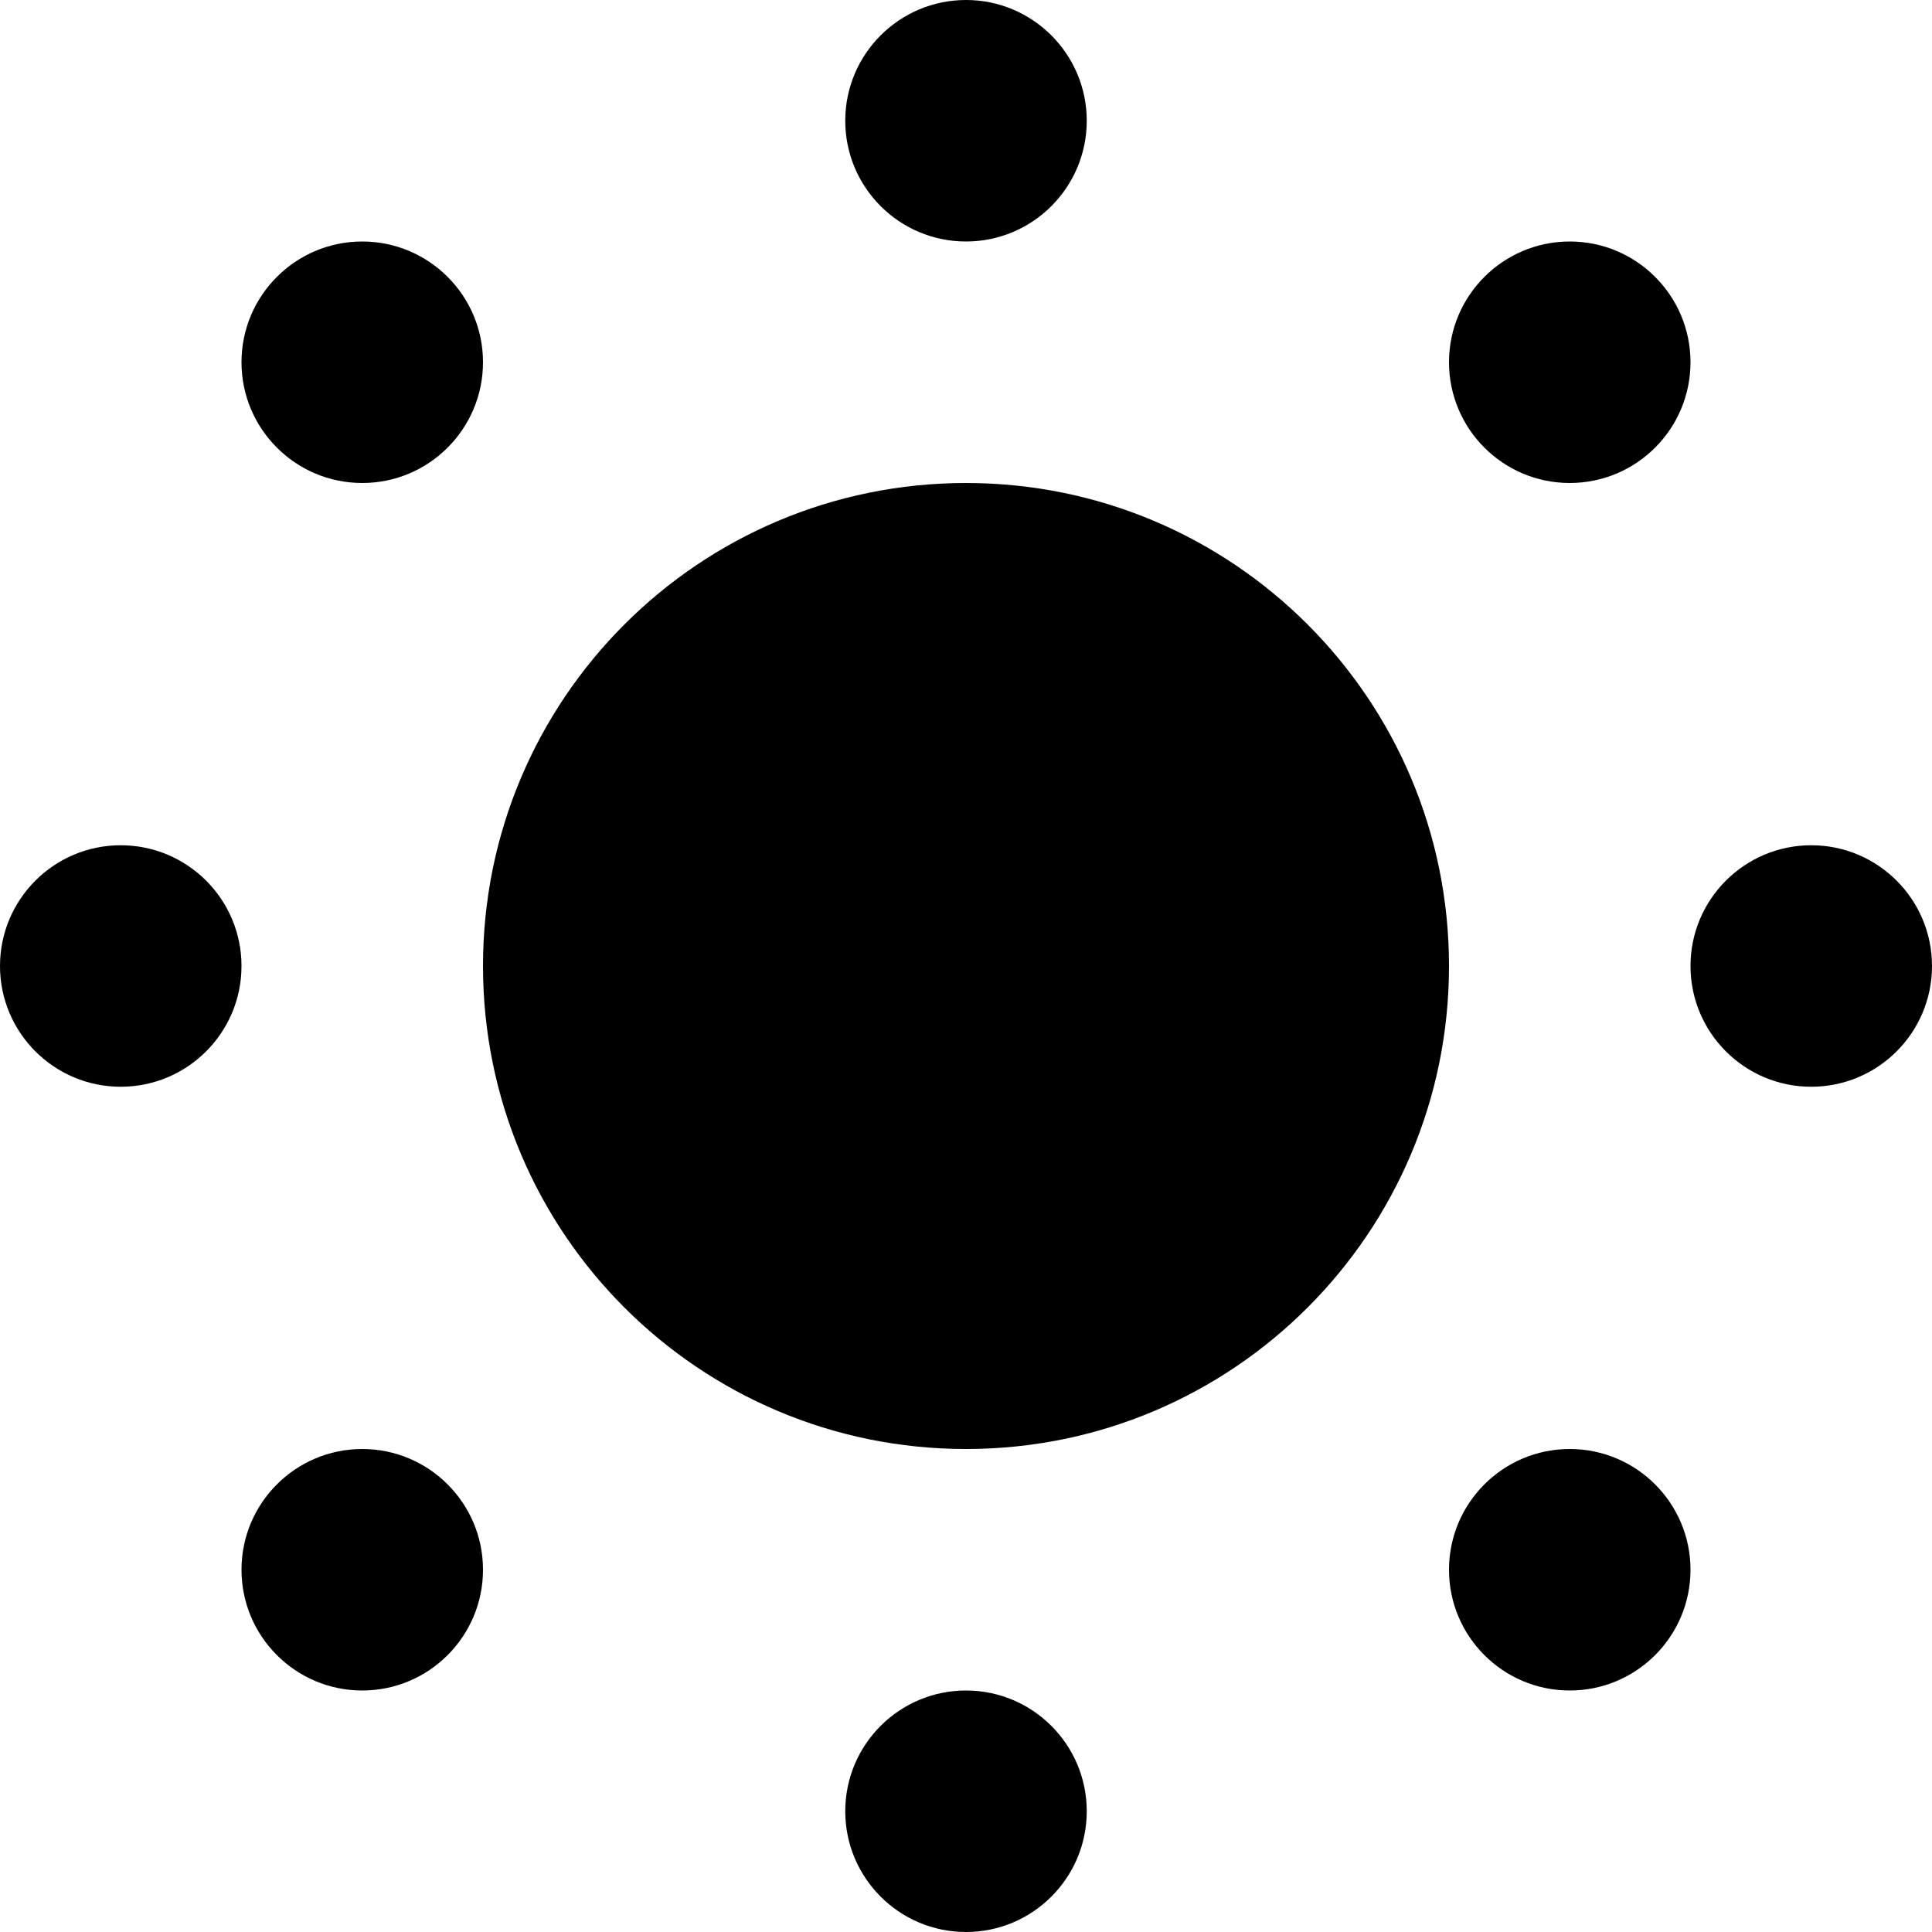
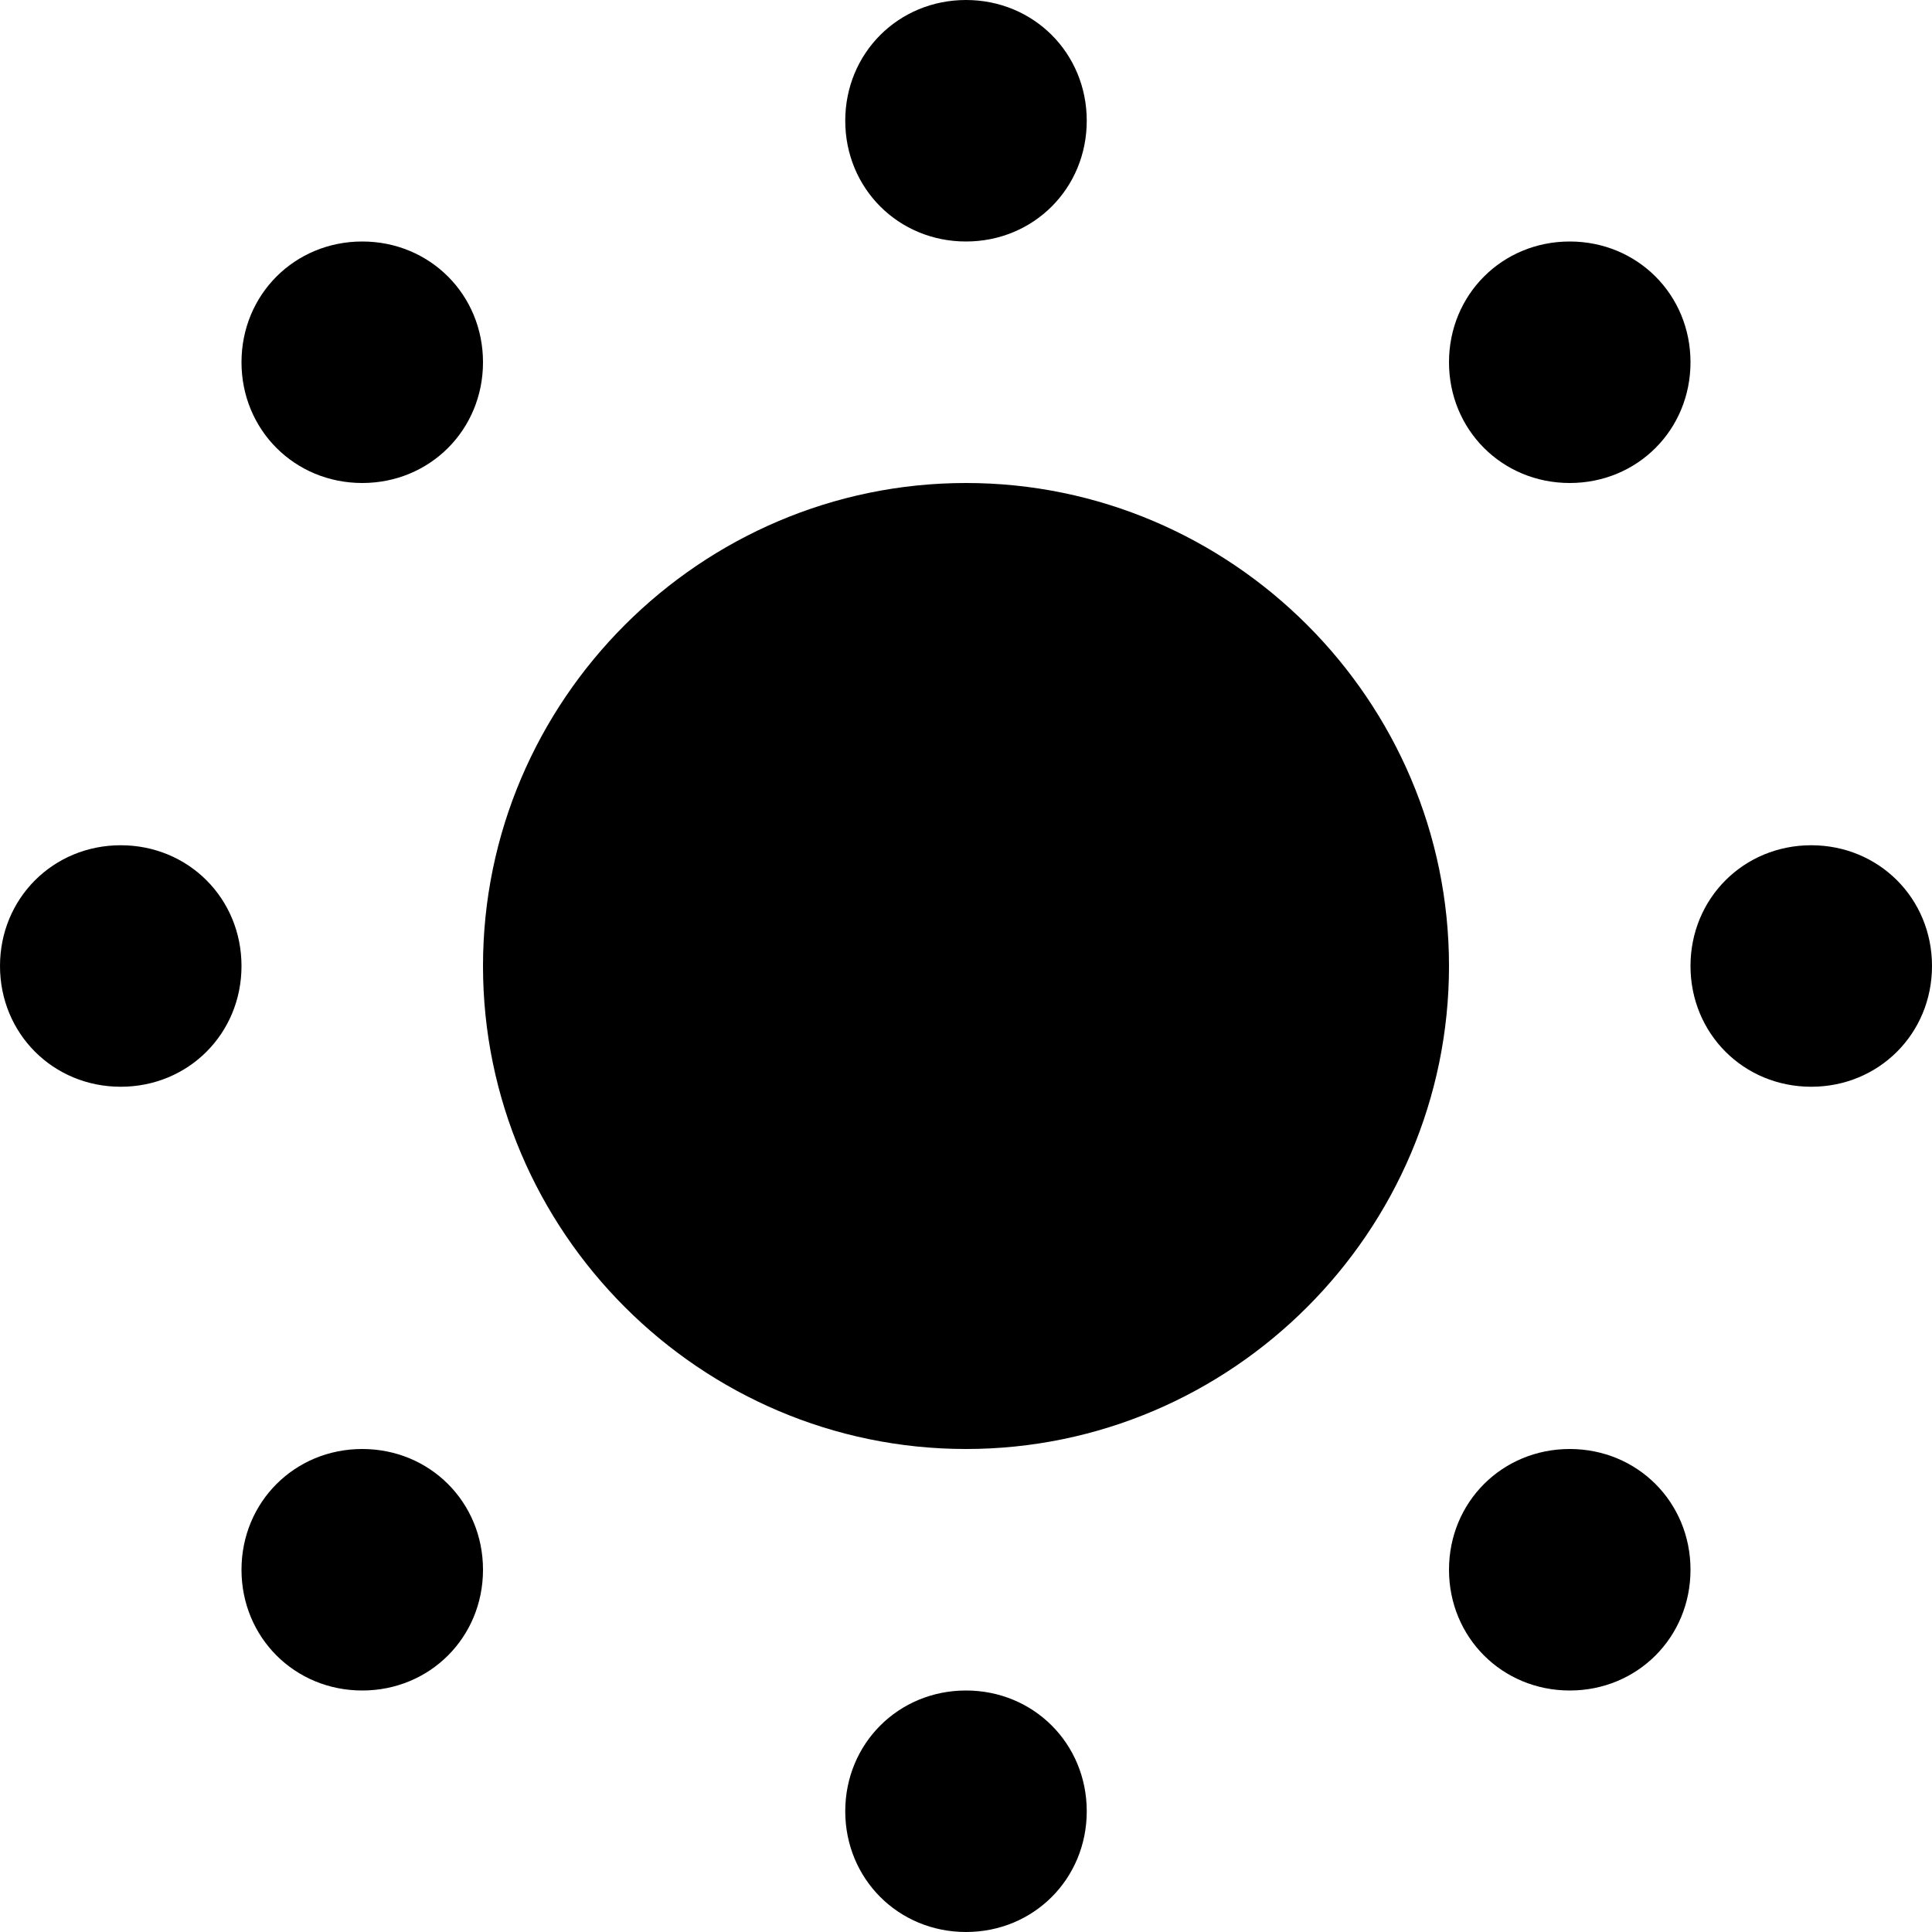
<svg xmlns="http://www.w3.org/2000/svg" width="8" height="8" viewBox="0 0 8 8">
-   <path d="M4 0c-.276 0-.5.224-.5.5s.224.5.5.5.5-.224.5-.5-.224-.5-.5-.5zm-2.5 1c-.276 0-.5.224-.5.5s.224.5.5.5.5-.224.5-.5-.224-.5-.5-.5zm5 0c-.276 0-.5.224-.5.5s.224.5.5.5.5-.224.5-.5-.224-.5-.5-.5zm-2.5 1c-1.105 0-2 .895-2 2s.895 2 2 2 2-.895 2-2-.895-2-2-2zm-3.5 1.5c-.276 0-.5.224-.5.5s.224.5.5.5.5-.224.5-.5-.224-.5-.5-.5zm7 0c-.276 0-.5.224-.5.5s.224.5.5.5.5-.224.5-.5-.224-.5-.5-.5zm-6 2.5c-.276 0-.5.224-.5.5s.224.5.5.5.5-.224.5-.5-.224-.5-.5-.5zm5 0c-.276 0-.5.224-.5.5s.224.5.5.5.5-.224.5-.5-.224-.5-.5-.5zm-2.5 1c-.276 0-.5.224-.5.5s.224.5.5.5.5-.224.5-.5-.224-.5-.5-.5z" />
+   <path d="M4 0c-.28 0-.5.22-.5.5s.22.5.5.5.5-.22.5-.5-.22-.5-.5-.5zm-2.5 1c-.28 0-.5.22-.5.5s.22.5.5.5.5-.22.5-.5-.22-.5-.5-.5zm5 0c-.28 0-.5.22-.5.5s.22.5.5.5.5-.22.5-.5-.22-.5-.5-.5zm-2.5 1c-1.1 0-2 .9-2 2s.9 2 2 2 2-.9 2-2-.9-2-2-2zm-3.5 1.5c-.28 0-.5.22-.5.5s.22.5.5.5.5-.22.5-.5-.22-.5-.5-.5zm7 0c-.28 0-.5.22-.5.5s.22.5.5.5.5-.22.5-.5-.22-.5-.5-.5zm-6 2.5c-.28 0-.5.22-.5.5s.22.5.5.5.5-.22.5-.5-.22-.5-.5-.5zm5 0c-.28 0-.5.22-.5.5s.22.5.5.5.5-.22.5-.5-.22-.5-.5-.5zm-2.5 1c-.28 0-.5.22-.5.5s.22.5.5.5.5-.22.5-.5-.22-.5-.5-.5z" />
</svg>
